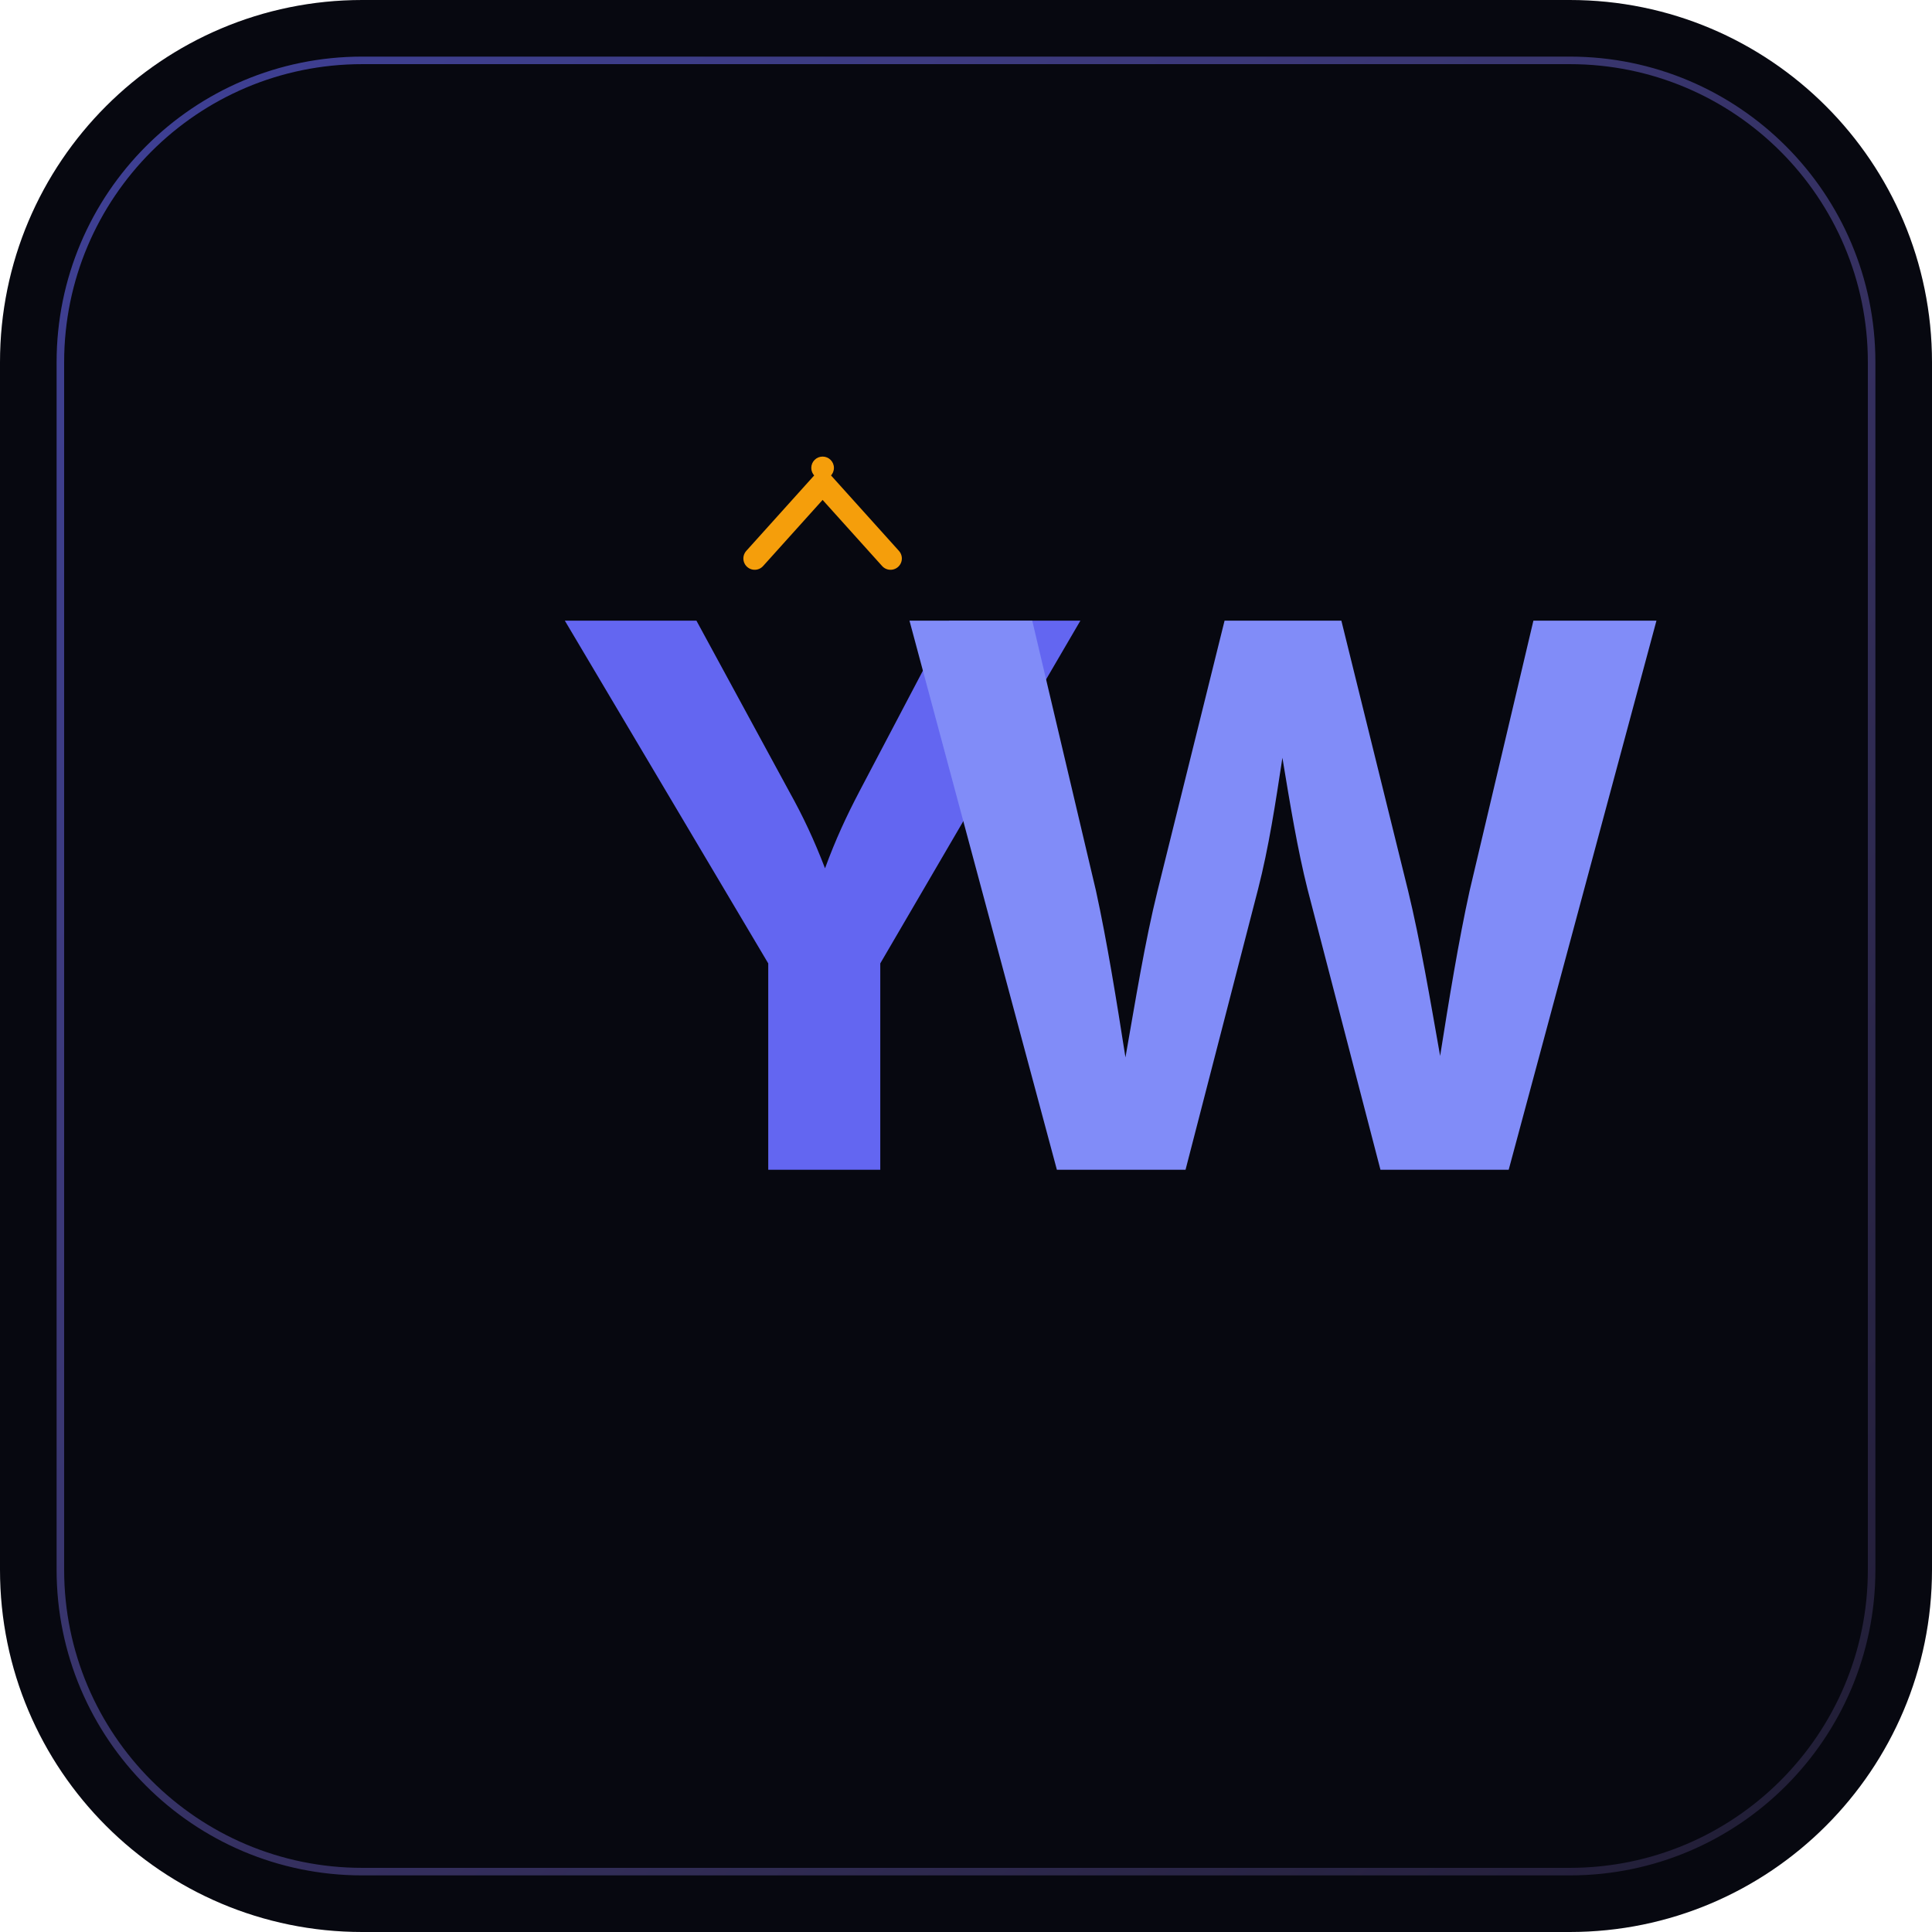
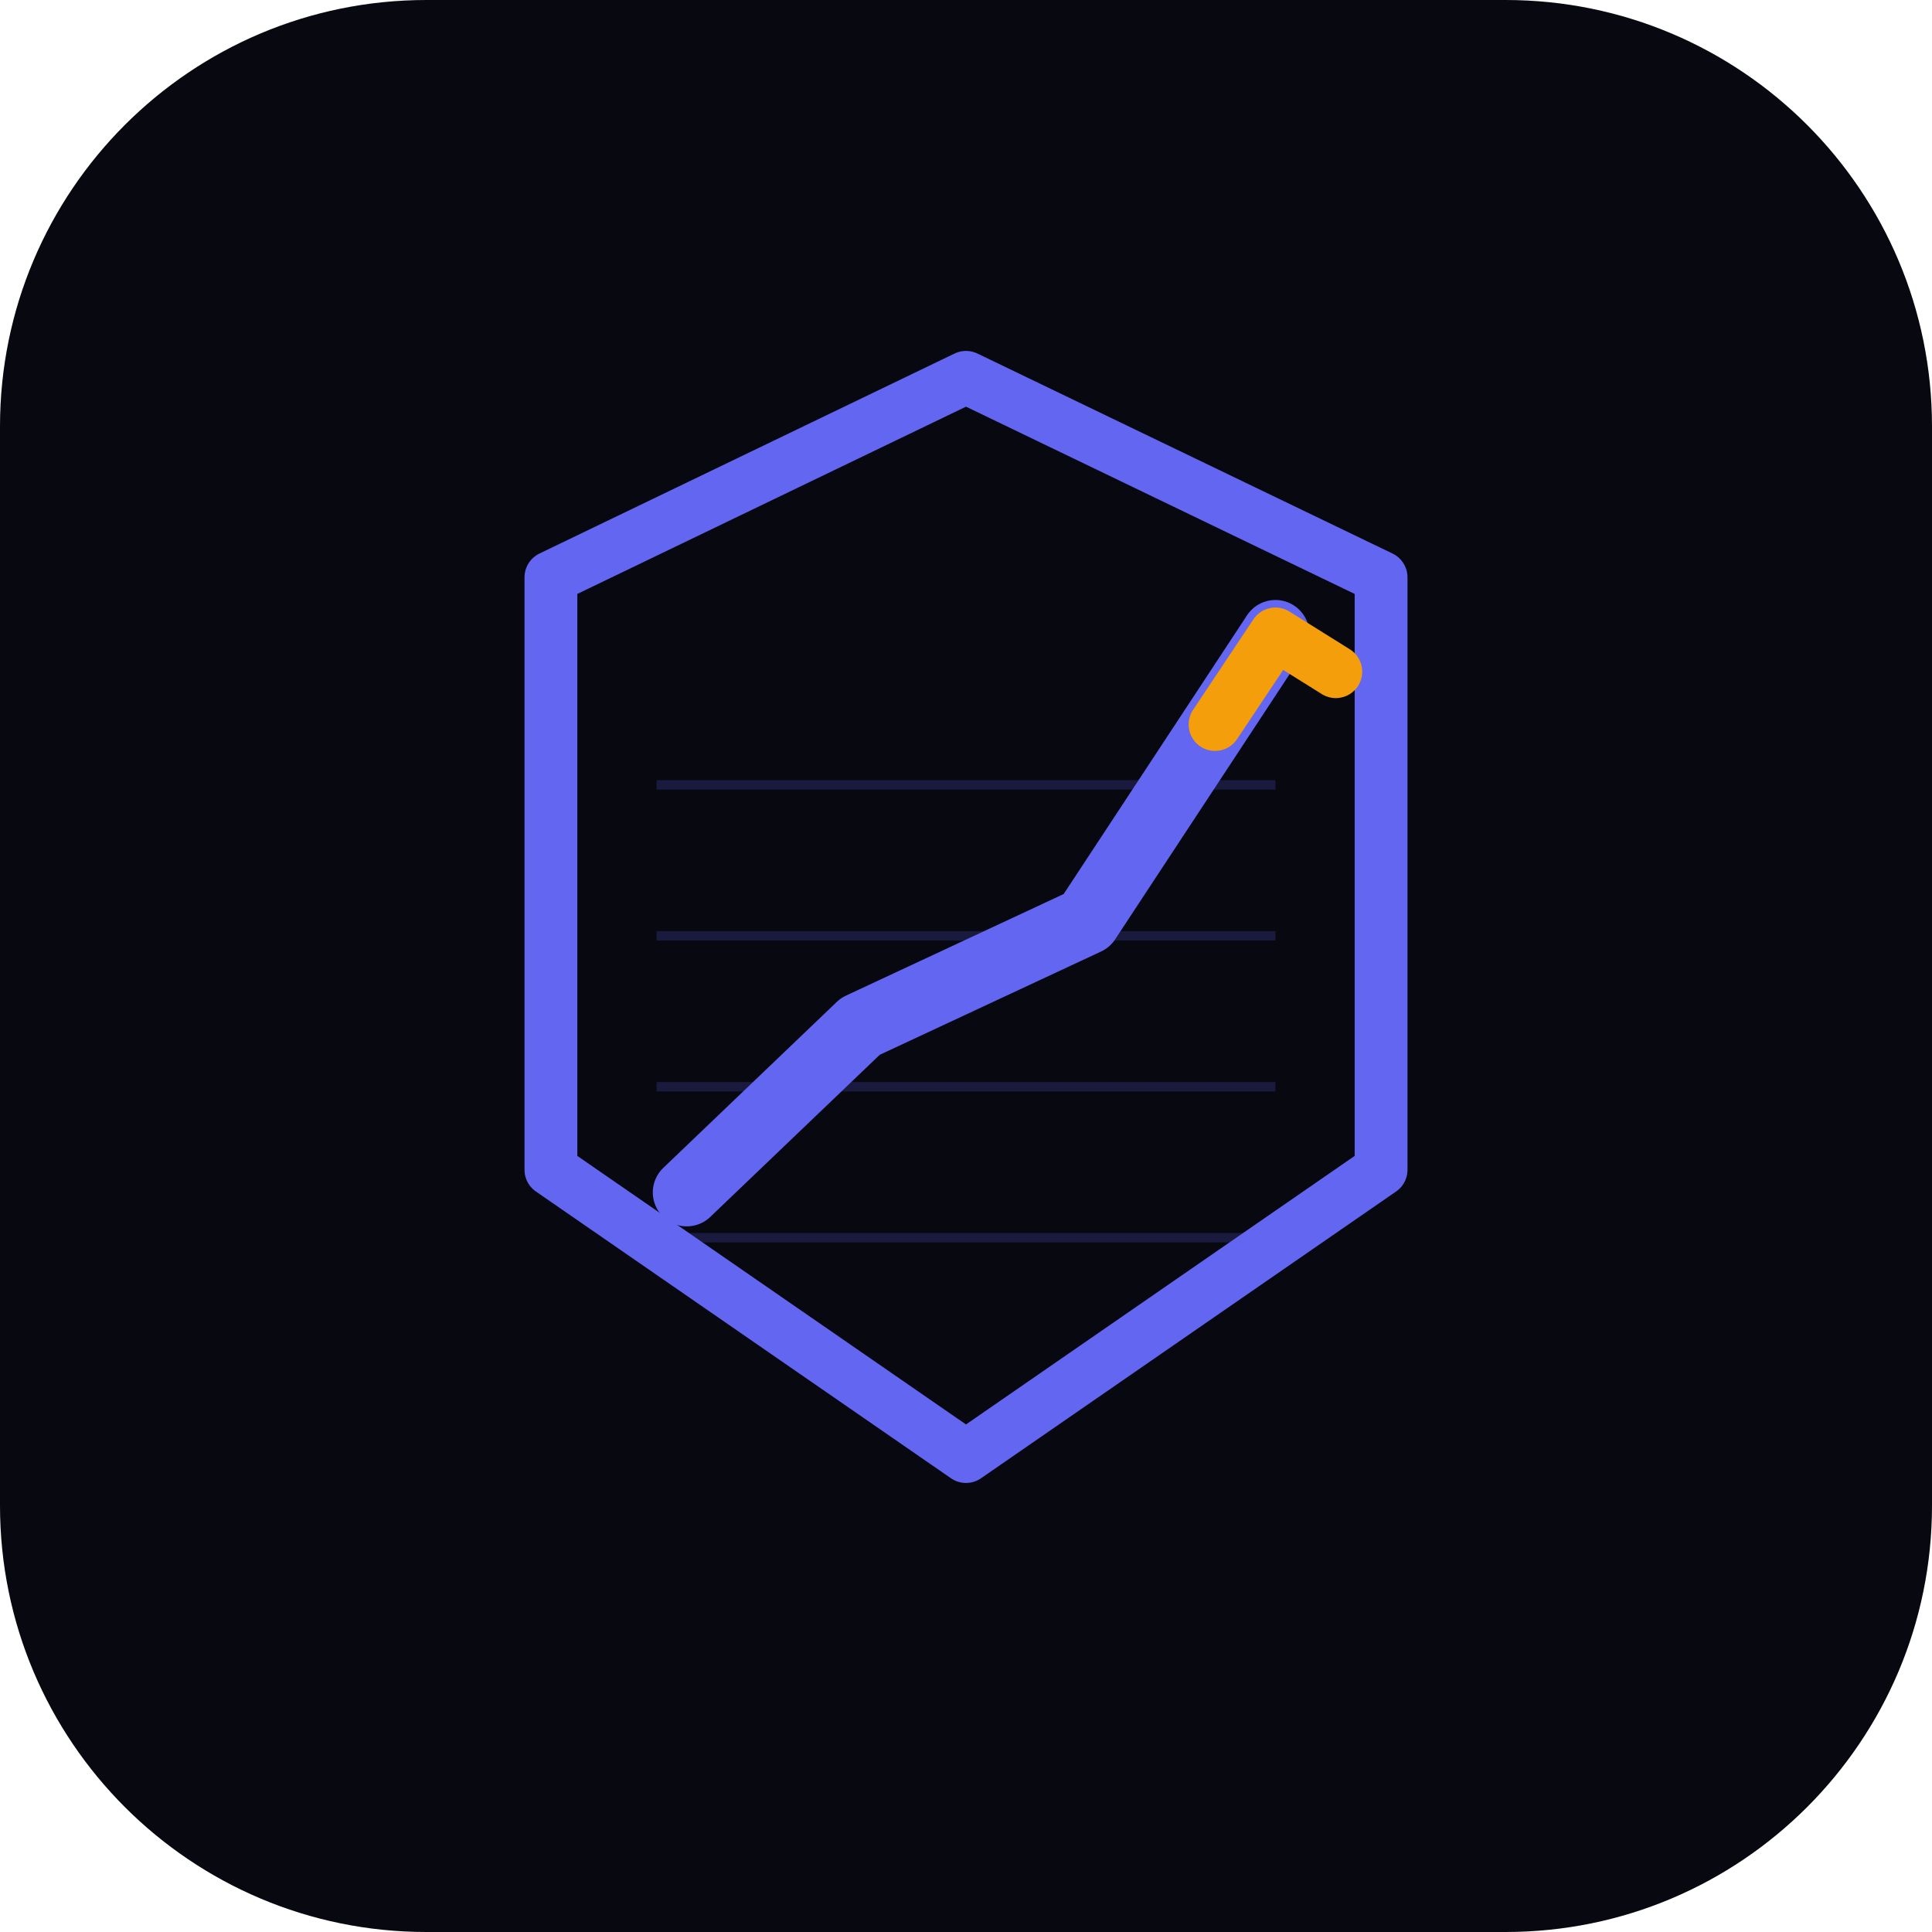
<svg xmlns="http://www.w3.org/2000/svg" viewBox="0 0 512 512" width="512" height="512">
-   <rect width="512" height="512" rx="96" fill="#070810" />
-   <rect x="16" y="16" width="480" height="480" rx="80" fill="none" stroke="url(#border-grad)" stroke-width="2" />
-   <defs>
-     <linearGradient id="border-grad" x1="0" y1="0" x2="1" y2="1">
-       <stop offset="0%" stop-color="#6366F1" stop-opacity="0.6" />
-       <stop offset="100%" stop-color="#A78BFA" stop-opacity="0.15" />
-     </linearGradient>
-   </defs>
-   <path d="M200 148 L218 128 L236 148" fill="none" stroke="#F59E0B" stroke-width="6" stroke-linecap="round" stroke-linejoin="round" />
-   <circle cx="218" cy="124" r="3" fill="#F59E0B" />
-   <text x="218" y="310" text-anchor="middle" font-family="system-ui,-apple-system,sans-serif" font-size="200" font-weight="700" fill="#6366F1" letter-spacing="-8">Y</text>
-   <text x="340" y="310" text-anchor="middle" font-family="system-ui,-apple-system,sans-serif" font-size="200" font-weight="700" fill="#818CF8" letter-spacing="-8">W</text>
-   <line x1="140" y1="340" x2="380" y2="340" stroke="url(#border-grad)" stroke-width="3" stroke-linecap="round" />
+   <rect width="512" height="512" rx="113" fill="#070810" />
+   <path d="M256 100 L366 153 L366 310 L256 386 L146 310 L146 153 Z" fill="none" stroke="#6366F1" stroke-width="14" stroke-linejoin="round" />
+   <line x1="174" y1="328" x2="338" y2="328" stroke="#6366F1" stroke-width="2.5" stroke-opacity="0.2" />
+   <line x1="174" y1="288" x2="338" y2="288" stroke="#6366F1" stroke-width="2.5" stroke-opacity="0.2" />
+   <line x1="174" y1="248" x2="338" y2="248" stroke="#6366F1" stroke-width="2.5" stroke-opacity="0.2" />
+   <line x1="174" y1="208" x2="338" y2="208" stroke="#6366F1" stroke-width="2.5" stroke-opacity="0.2" />
+   <polyline points="182,316 228,272 288,244 338,168" fill="none" stroke="#6366F1" stroke-width="18" stroke-linecap="round" stroke-linejoin="round" />
+   <path d="M322,192 L338,168 L354,178" fill="none" stroke="#F59E0B" stroke-width="14" stroke-linecap="round" stroke-linejoin="round" />
</svg>
